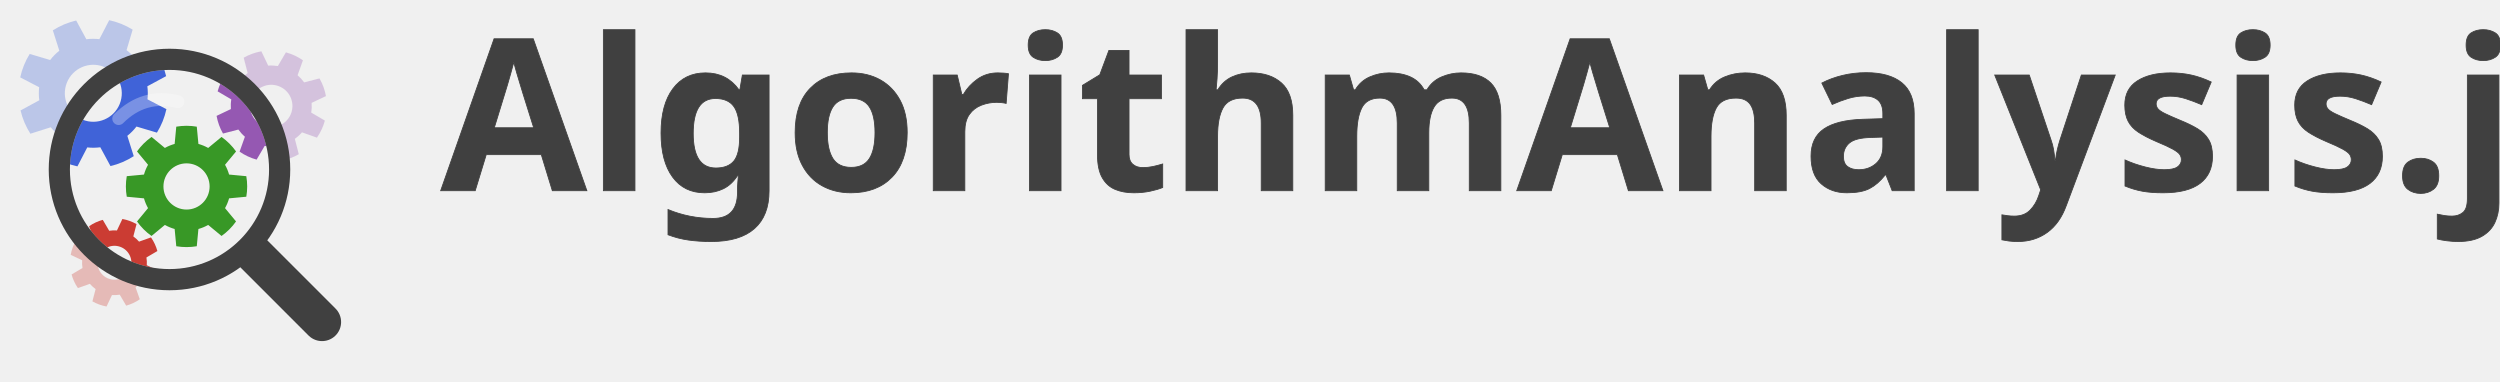
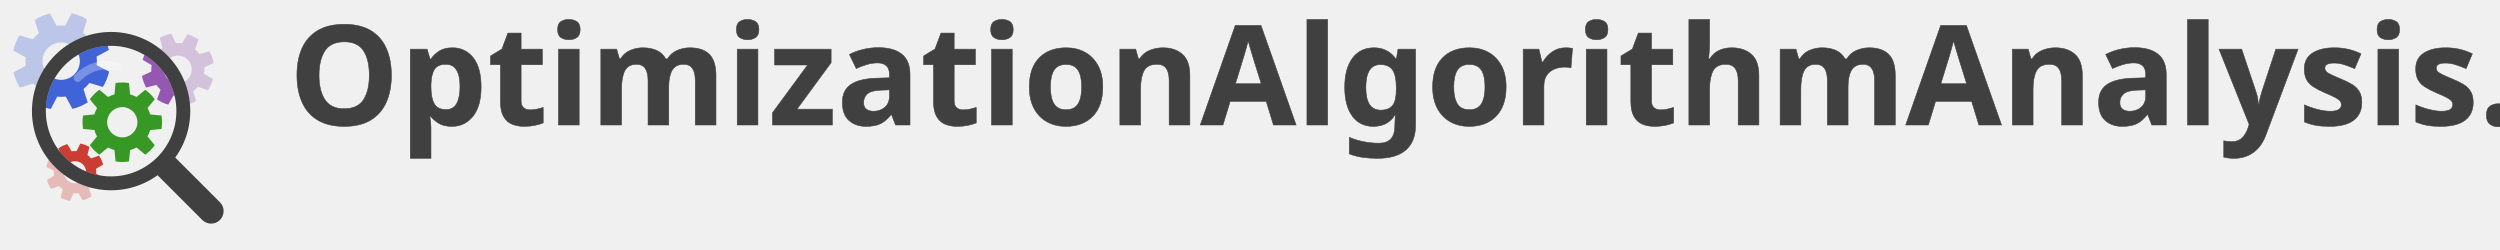
- <svg xmlns="http://www.w3.org/2000/svg" width="2950" height="450" viewBox="0 0 2950 450">
+ <svg xmlns="http://www.w3.org/2000/svg" width="4500" height="450" viewBox="0 0 4500 450">
  <defs>
    <style type="text/css">
      .title { font: bold 250px sans-serif; fill: #404040; }
      .julia-green { fill: #389826; }
      .julia-red { fill: #CB3C33; }
      .julia-purple { fill: #9558B2; }
      .julia-blue { fill: #4063D8; }
      
      .gray { stroke: #404040; }
    </style>
    <path id="gear" d="m24.04 0.143c-1.376 0-2.726 0.124-4.039 0.347l-0.64 6.785c-1.357 0.378-2.642 0.907-3.843 1.585l-5.244-4.332c-2.215 1.568-4.154 3.495-5.722 5.71l4.343 5.244c-0.677 1.2-1.218 2.488-1.596 3.843l-6.774 0.641c-0.224 1.313-0.347 2.662-0.347 4.039 0 1.379 0.123 2.724 0.347 4.039l6.774 0.641c0.378 1.355 0.919 2.643 1.596 3.843l-4.332 5.244c1.565 2.209 3.491 4.146 5.7 5.71l5.255-4.343c1.202 0.678 2.485 1.217 3.843 1.596l0.641 6.785c1.312 0.224 2.663 0.337 4.039 0.337s2.716-0.113 4.028-0.337l0.641-6.785c1.358-0.378 2.641-0.918 3.843-1.596l5.255 4.343c2.209-1.565 4.135-3.502 5.7-5.71l-4.332-5.244c0.677-1.2 1.218-2.488 1.596-3.843l6.774-0.641c0.225-1.315 0.347-2.66 0.347-4.039 0-1.377-0.124-2.726-0.347-4.039l-6.774-0.641c-0.378-1.355-0.919-2.643-1.596-3.843l4.343-5.244c-1.568-2.215-3.507-4.142-5.722-5.71l-5.244 4.332c-1.202-0.678-2.486-1.207-3.843-1.585l-0.641-6.785c-1.312-0.224-2.652-0.347-4.028-0.347zm0 14.776c5.018 0 9.076 4.069 9.076 9.087s-4.058 9.087-9.076 9.087-9.087-4.069-9.087-9.087 4.069-9.087 9.087-9.087z" />
  </defs>
  <mask id="mask">
    <rect width="512" height="450" fill="white" fill-opacity="0.3" />
    <circle cx="200" cy="200" r="117.5" fill="white" />
  </mask>
  <g id="gears" mask="url(#mask)">
    <use href="#gear" transform="translate(220, 220) scale(3) translate(-24,-24)" class="julia-green" />
    <use href="#gear" transform="translate(110, 110) rotate(22) scale(3.7) translate(-24,-24)" class="julia-blue" />
    <use href="#gear" transform="translate(135, 310) rotate(20) scale(2.2) translate(-24,-24)" class="julia-red" />
    <use href="#gear" transform="translate(320, 125) rotate(25) scale(2.75) translate(-24,-24)" class="julia-purple" />
  </g>
  <g id="magnifying-glass">
    <path d="M 300 300 L 380 380" class="gray" stroke-width="45" stroke-linecap="round" />
    <circle cx="200" cy="200" r="130" class="gray" style="fill: none" stroke-width="25" />
    <path d="M 140 140 Q 170 110 210 120" class="gray" style="stroke: white" stroke-width="15" stroke-linecap="round" fill="none" opacity="0.3" />
  </g>
-   <text x="520" y="50%" class="title gray" alignment-baseline="middle">AlgorithmAnalysis.jl</text>
+   <text x="520" y="50%" class="title gray" alignment-baseline="middle">OptimizationAlgorithmAnalysis.jl</text>
</svg>
